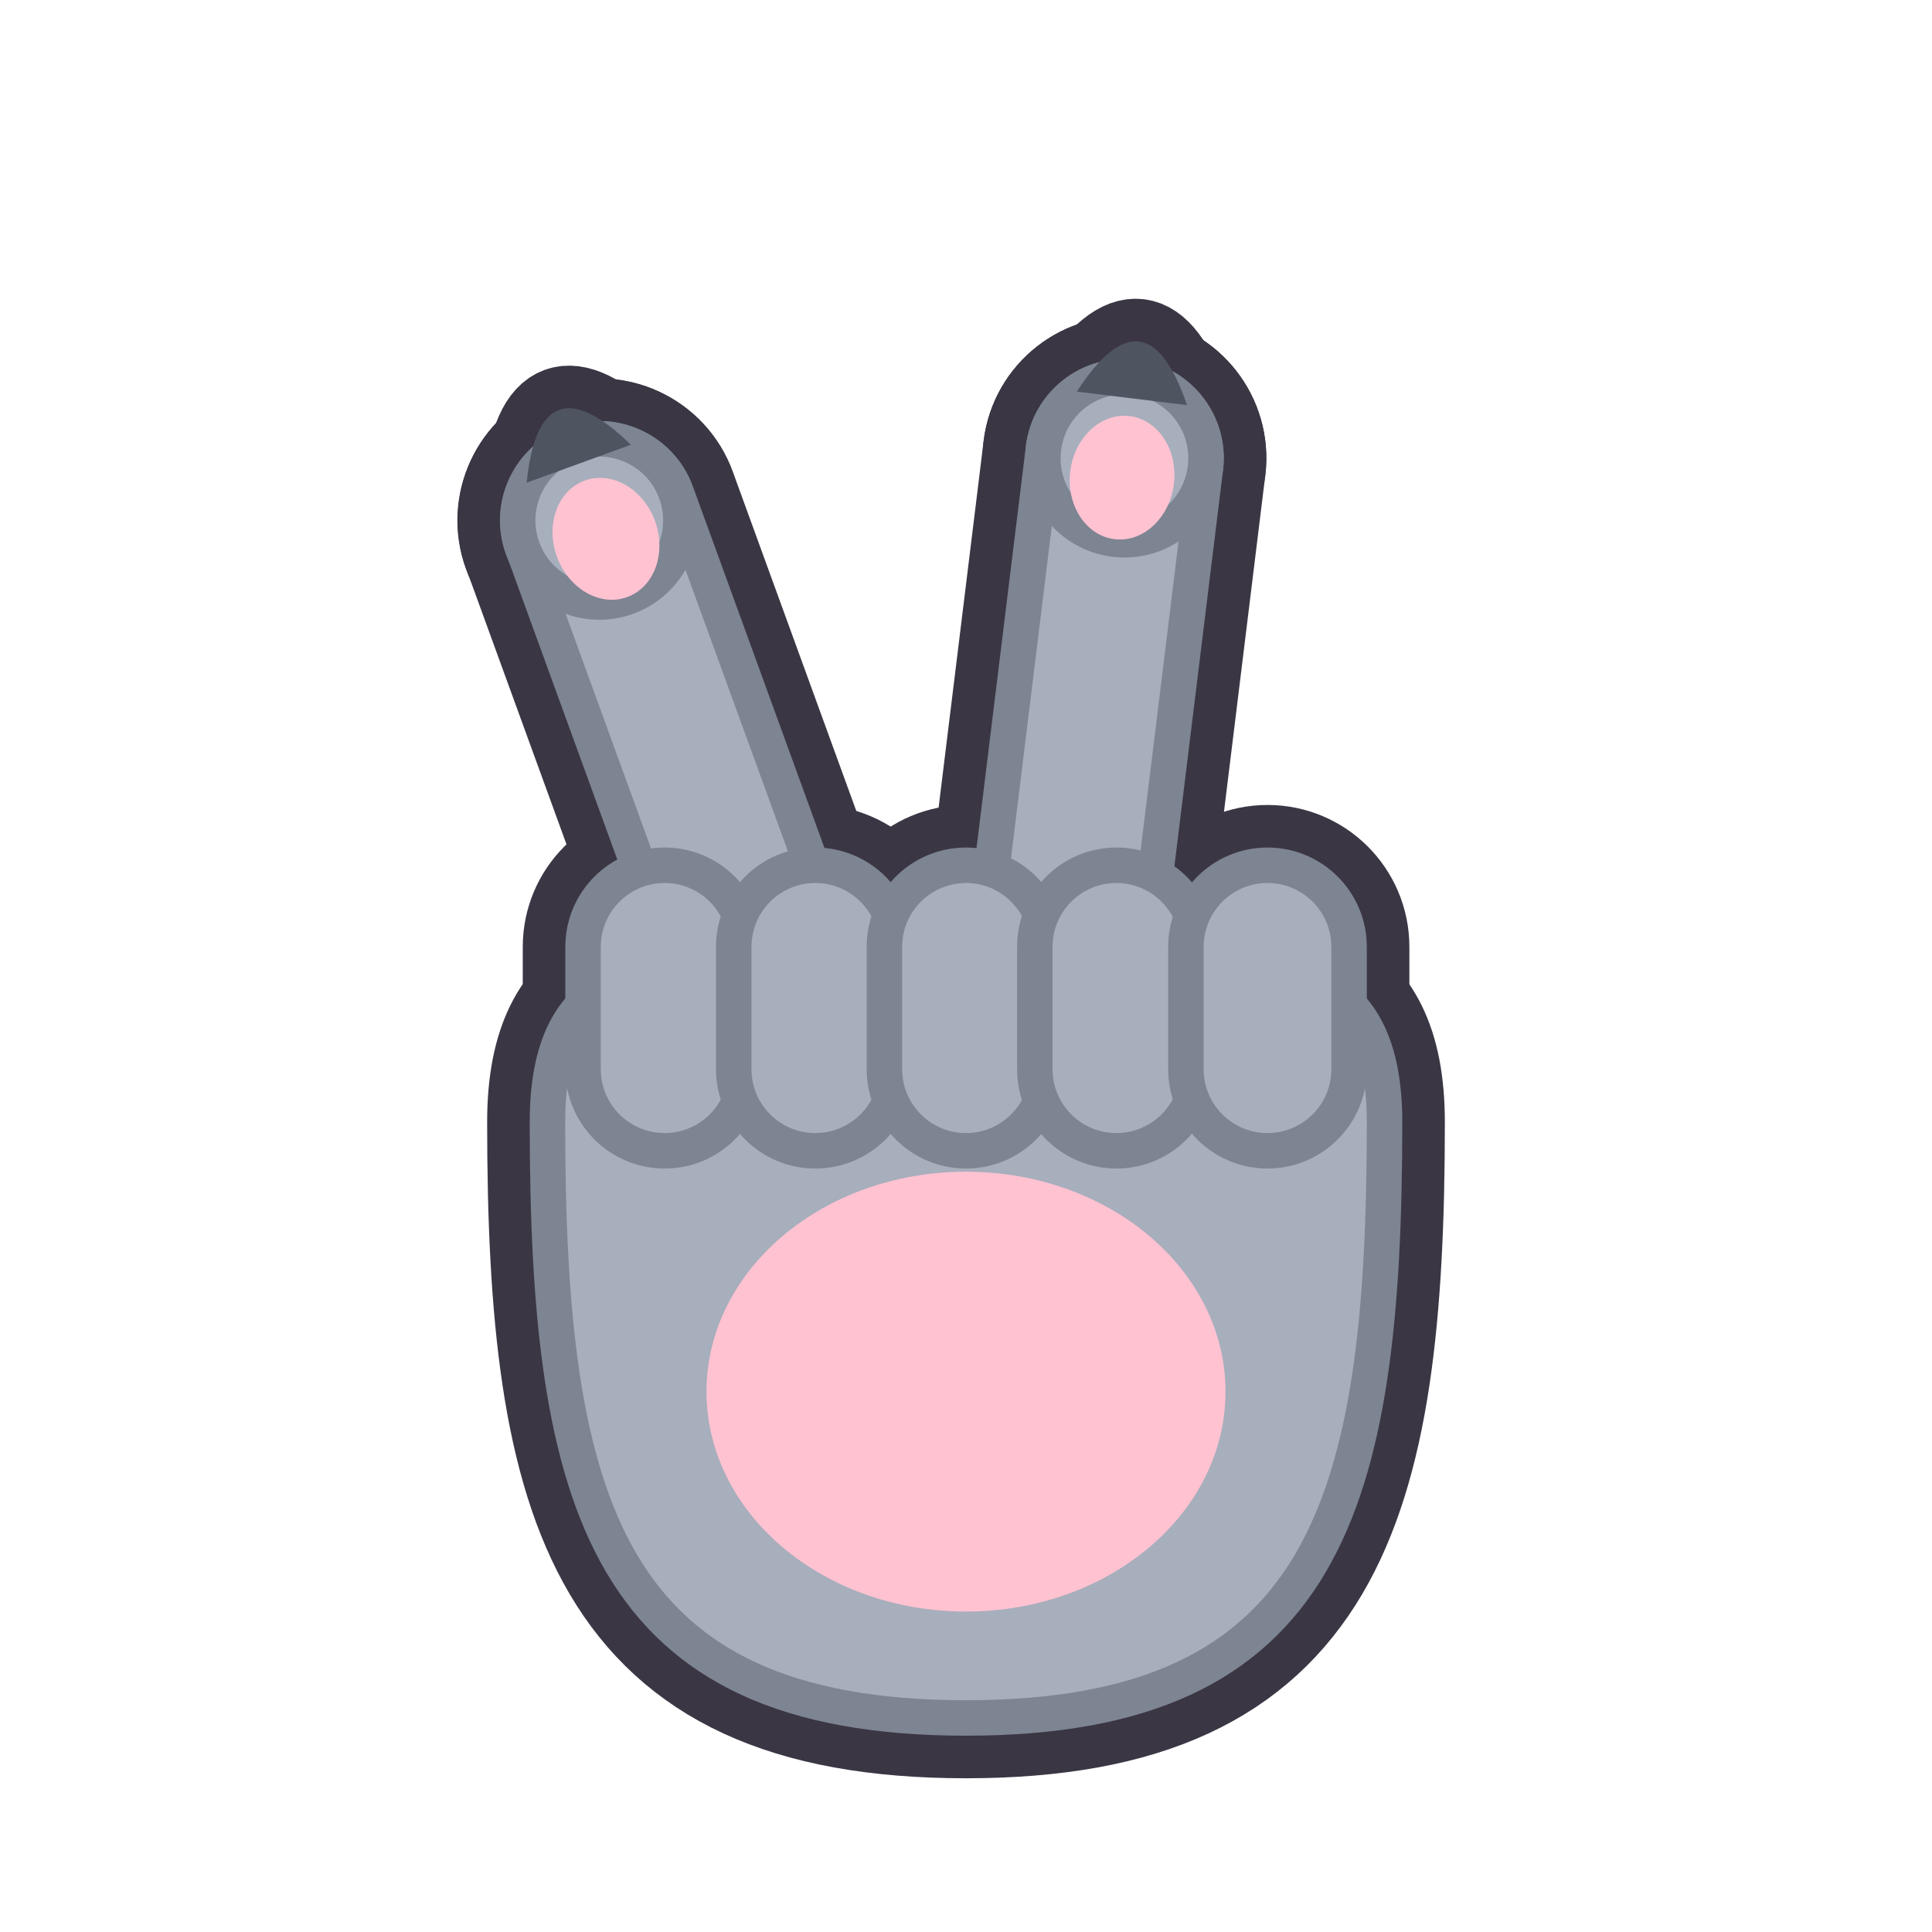
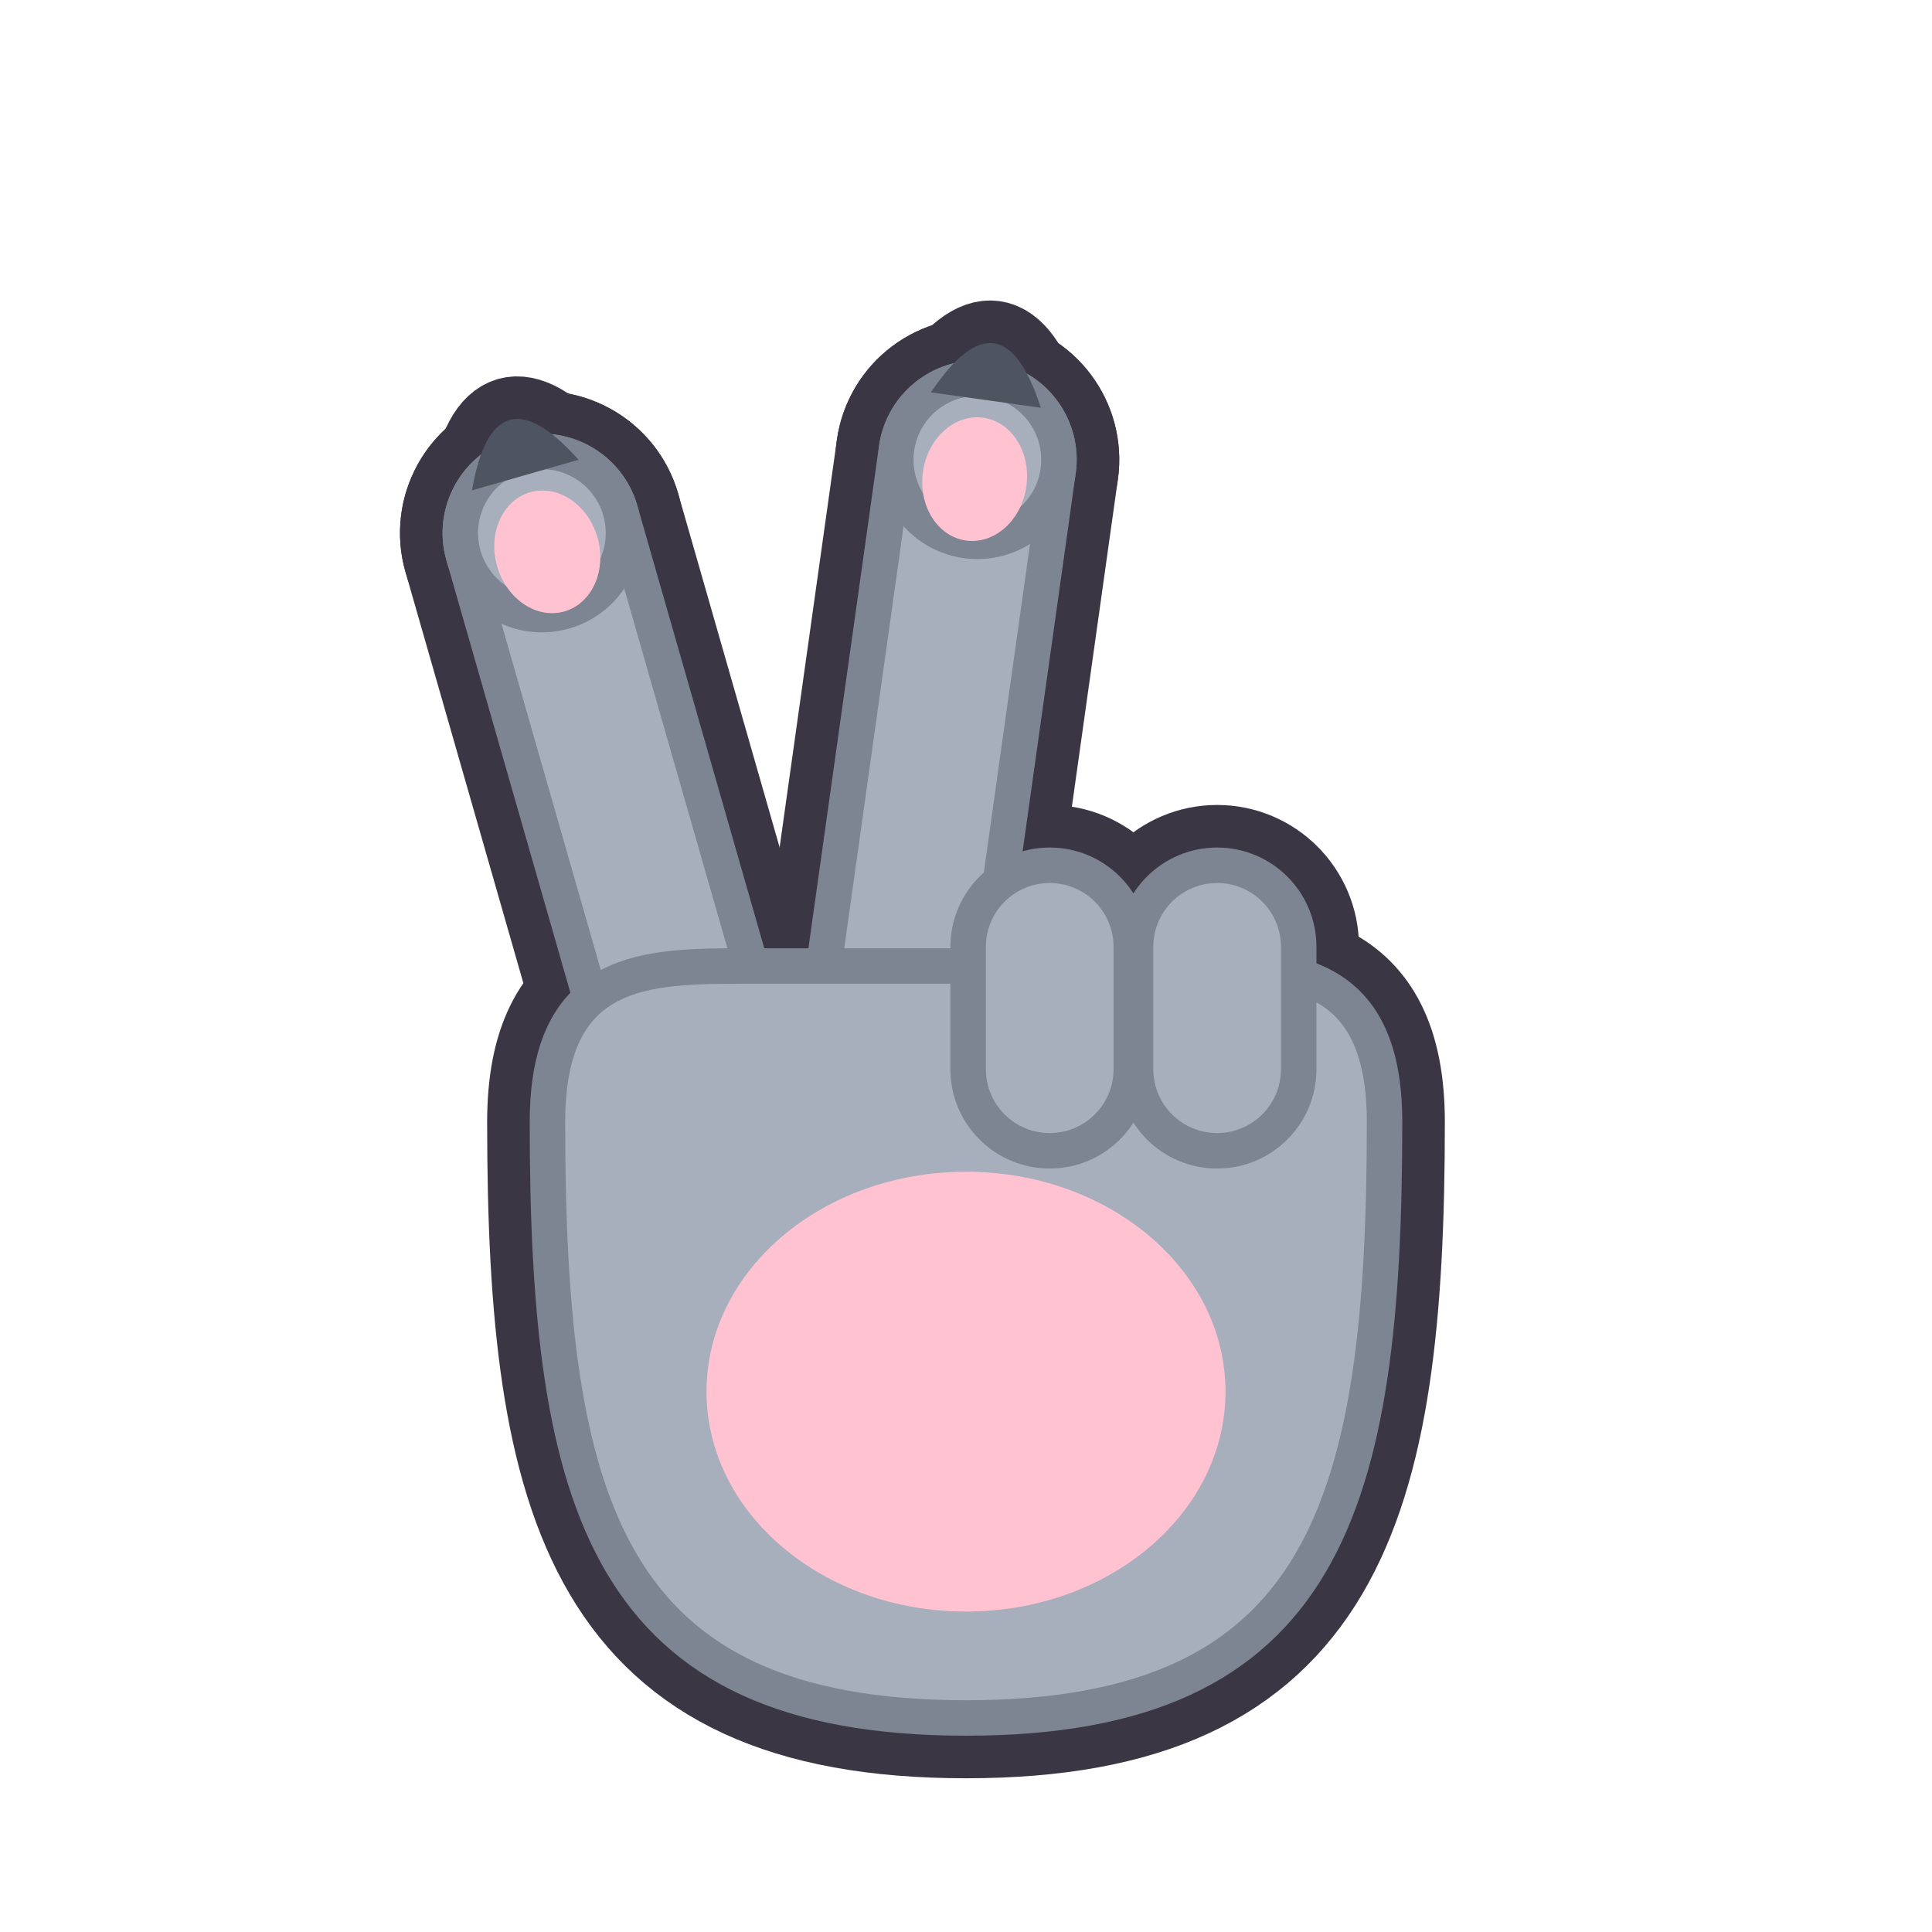
<svg xmlns="http://www.w3.org/2000/svg" viewBox="0 0 256 256" width="256" height="256" role="img" aria-labelledby="t-peace_raccoon">
  <g transform="translate(7.68,7.68) scale(0.94)">
    <g class="outline">
-       <g transform="rotate(-20 107.9 152)">
-         <rect x="96.44" y="48.12" width="23" height="121.9" rx="11.5" fill="#3B3644" stroke="#3B3644" stroke-width="17" stroke-linejoin="round" />
-         <circle cx="107.9" cy="59.62" r="11.5" fill="#3B3644" stroke="#3B3644" stroke-width="17" stroke-linejoin="round" />
-         <path d="M100.1 51.12q7.82-16.15 15.64 0z" fill="#3B3644" stroke="#3B3644" stroke-width="12" stroke-linejoin="round" />
-         <ellipse cx="107.9" cy="62.38" rx="7.36" ry="8.74" fill="#3B3644" stroke="#3B3644" stroke-width="12" stroke-linejoin="round" />
+       <g transform="rotate(-16 92.6 152)">
+         <rect x="81.1" y="52.04" width="23" height="118" rx="11.5" fill="#3B3644" stroke="#3B3644" stroke-width="17" stroke-linejoin="round" />
+         <circle cx="92.6" cy="63.54" r="11.5" fill="#3B3644" stroke="#3B3644" stroke-width="17" stroke-linejoin="round" />
+         <path d="M84.78 55.04q7.82-16.15 15.64 0z" fill="#3B3644" stroke="#3B3644" stroke-width="12" stroke-linejoin="round" />
+         <ellipse cx="92.6" cy="66.3" rx="7.36" ry="8.74" fill="#3B3644" stroke="#3B3644" stroke-width="12" stroke-linejoin="round" />
      </g>
-       <g transform="rotate(7 138.6 152)">
-         <rect x="127.1" y="44.2" width="23" height="125.8" rx="11.5" fill="#3B3644" stroke="#3B3644" stroke-width="17" stroke-linejoin="round" />
-         <circle cx="138.6" cy="55.7" r="11.5" fill="#3B3644" stroke="#3B3644" stroke-width="17" stroke-linejoin="round" />
-         <path d="M130.8 47.2q7.82-16.15 15.64 0z" fill="#3B3644" stroke="#3B3644" stroke-width="12" stroke-linejoin="round" />
-         <ellipse cx="138.6" cy="58.46" rx="7.36" ry="8.74" fill="#3B3644" stroke="#3B3644" stroke-width="12" stroke-linejoin="round" />
+       <g transform="rotate(8 116.2 152)">
+         <rect x="104.7" y="44.2" width="23" height="125.8" rx="11.5" fill="#3B3644" stroke="#3B3644" stroke-width="17" stroke-linejoin="round" />
+         <circle cx="116.2" cy="55.7" r="11.5" fill="#3B3644" stroke="#3B3644" stroke-width="17" stroke-linejoin="round" />
+         <path d="M108.4 47.2q7.82-16.15 15.64 0z" fill="#3B3644" stroke="#3B3644" stroke-width="12" stroke-linejoin="round" />
+         <ellipse cx="116.2" cy="58.46" rx="7.36" ry="8.74" fill="#3B3644" stroke="#3B3644" stroke-width="12" stroke-linejoin="round" />
      </g>
      <path d="M69 150C69 128 83 128 97 128H159C173 128 187 128 187 150C187 204 178.7 234 128 234C77.26 234 69 204 69 150Z" fill="#3B3644" stroke="#3B3644" stroke-width="17" stroke-linejoin="round" />
      <ellipse cx="128" cy="188" rx="36.58" ry="31" fill="#3B3644" stroke="#3B3644" stroke-width="12" stroke-linejoin="round" />
-       <rect x="74.02" y="113.8" width="23" height="40.25" rx="11.5" fill="#3B3644" stroke="#3B3644" stroke-width="17" stroke-linejoin="round" />
-       <rect x="95.26" y="113.8" width="23" height="40.25" rx="11.5" fill="#3B3644" stroke="#3B3644" stroke-width="17" stroke-linejoin="round" />
-       <rect x="116.5" y="113.8" width="23" height="40.25" rx="11.5" fill="#3B3644" stroke="#3B3644" stroke-width="17" stroke-linejoin="round" />
-       <rect x="137.7" y="113.8" width="23" height="40.25" rx="11.5" fill="#3B3644" stroke="#3B3644" stroke-width="17" stroke-linejoin="round" />
-       <rect x="159" y="113.8" width="23" height="40.25" rx="11.5" fill="#3B3644" stroke="#3B3644" stroke-width="17" stroke-linejoin="round" />
+       <rect x="128.3" y="113.8" width="23" height="40.25" rx="11.5" fill="#3B3644" stroke="#3B3644" stroke-width="17" stroke-linejoin="round" />
+       <rect x="151.9" y="113.8" width="23" height="40.25" rx="11.5" fill="#3B3644" stroke="#3B3644" stroke-width="17" stroke-linejoin="round" />
    </g>
-     <g transform="rotate(-20 107.9 152)">
-       <rect x="96.44" y="48.12" width="23" height="121.9" rx="11.5" fill="#A7AEBC" stroke="#7D8492" stroke-width="5" stroke-linejoin="round" />
-       <circle cx="107.9" cy="59.62" r="11.5" fill="#A7AEBC" stroke="#7D8492" stroke-width="5" stroke-linejoin="round" />
-       <path d="M100.1 51.12q7.82-16.15 15.64 0z" fill="#4E5561" />
-       <ellipse cx="107.9" cy="62.38" rx="7.36" ry="8.74" fill="#FFC2D1" />
+     <g transform="rotate(-16 92.6 152)">
+       <rect x="81.1" y="52.04" width="23" height="118" rx="11.5" fill="#A7AEBC" stroke="#7D8492" stroke-width="5" stroke-linejoin="round" />
+       <circle cx="92.6" cy="63.54" r="11.5" fill="#A7AEBC" stroke="#7D8492" stroke-width="5" stroke-linejoin="round" />
+       <path d="M84.78 55.04q7.82-16.15 15.64 0z" fill="#4E5561" />
+       <ellipse cx="92.6" cy="66.3" rx="7.36" ry="8.74" fill="#FFC2D1" />
    </g>
-     <g transform="rotate(7 138.6 152)">
-       <rect x="127.1" y="44.2" width="23" height="125.8" rx="11.5" fill="#A7AEBC" stroke="#7D8492" stroke-width="5" stroke-linejoin="round" />
-       <circle cx="138.6" cy="55.7" r="11.5" fill="#A7AEBC" stroke="#7D8492" stroke-width="5" stroke-linejoin="round" />
-       <path d="M130.8 47.2q7.82-16.15 15.64 0z" fill="#4E5561" />
-       <ellipse cx="138.6" cy="58.46" rx="7.36" ry="8.74" fill="#FFC2D1" />
+     <g transform="rotate(8 116.2 152)">
+       <rect x="104.7" y="44.2" width="23" height="125.8" rx="11.5" fill="#A7AEBC" stroke="#7D8492" stroke-width="5" stroke-linejoin="round" />
+       <circle cx="116.2" cy="55.7" r="11.5" fill="#A7AEBC" stroke="#7D8492" stroke-width="5" stroke-linejoin="round" />
+       <path d="M108.4 47.2q7.82-16.15 15.64 0z" fill="#4E5561" />
+       <ellipse cx="116.2" cy="58.46" rx="7.36" ry="8.74" fill="#FFC2D1" />
    </g>
    <path d="M69 150C69 128 83 128 97 128H159C173 128 187 128 187 150C187 204 178.7 234 128 234C77.26 234 69 204 69 150Z" fill="#A7AEBC" stroke="#7D8492" stroke-width="5" stroke-linejoin="round" />
    <ellipse cx="128" cy="188" rx="36.58" ry="31" fill="#FFC2D1" />
-     <rect x="74.02" y="113.8" width="23" height="40.25" rx="11.5" fill="#A7AEBC" stroke="#7D8492" stroke-width="5" stroke-linejoin="round" />
-     <rect x="95.26" y="113.8" width="23" height="40.25" rx="11.5" fill="#A7AEBC" stroke="#7D8492" stroke-width="5" stroke-linejoin="round" />
-     <rect x="116.5" y="113.8" width="23" height="40.25" rx="11.5" fill="#A7AEBC" stroke="#7D8492" stroke-width="5" stroke-linejoin="round" />
-     <rect x="137.7" y="113.8" width="23" height="40.25" rx="11.5" fill="#A7AEBC" stroke="#7D8492" stroke-width="5" stroke-linejoin="round" />
-     <rect x="159" y="113.8" width="23" height="40.25" rx="11.5" fill="#A7AEBC" stroke="#7D8492" stroke-width="5" stroke-linejoin="round" />
+     <rect x="128.3" y="113.8" width="23" height="40.25" rx="11.5" fill="#A7AEBC" stroke="#7D8492" stroke-width="5" stroke-linejoin="round" />
+     <rect x="151.9" y="113.8" width="23" height="40.25" rx="11.5" fill="#A7AEBC" stroke="#7D8492" stroke-width="5" stroke-linejoin="round" />
  </g>
</svg>
